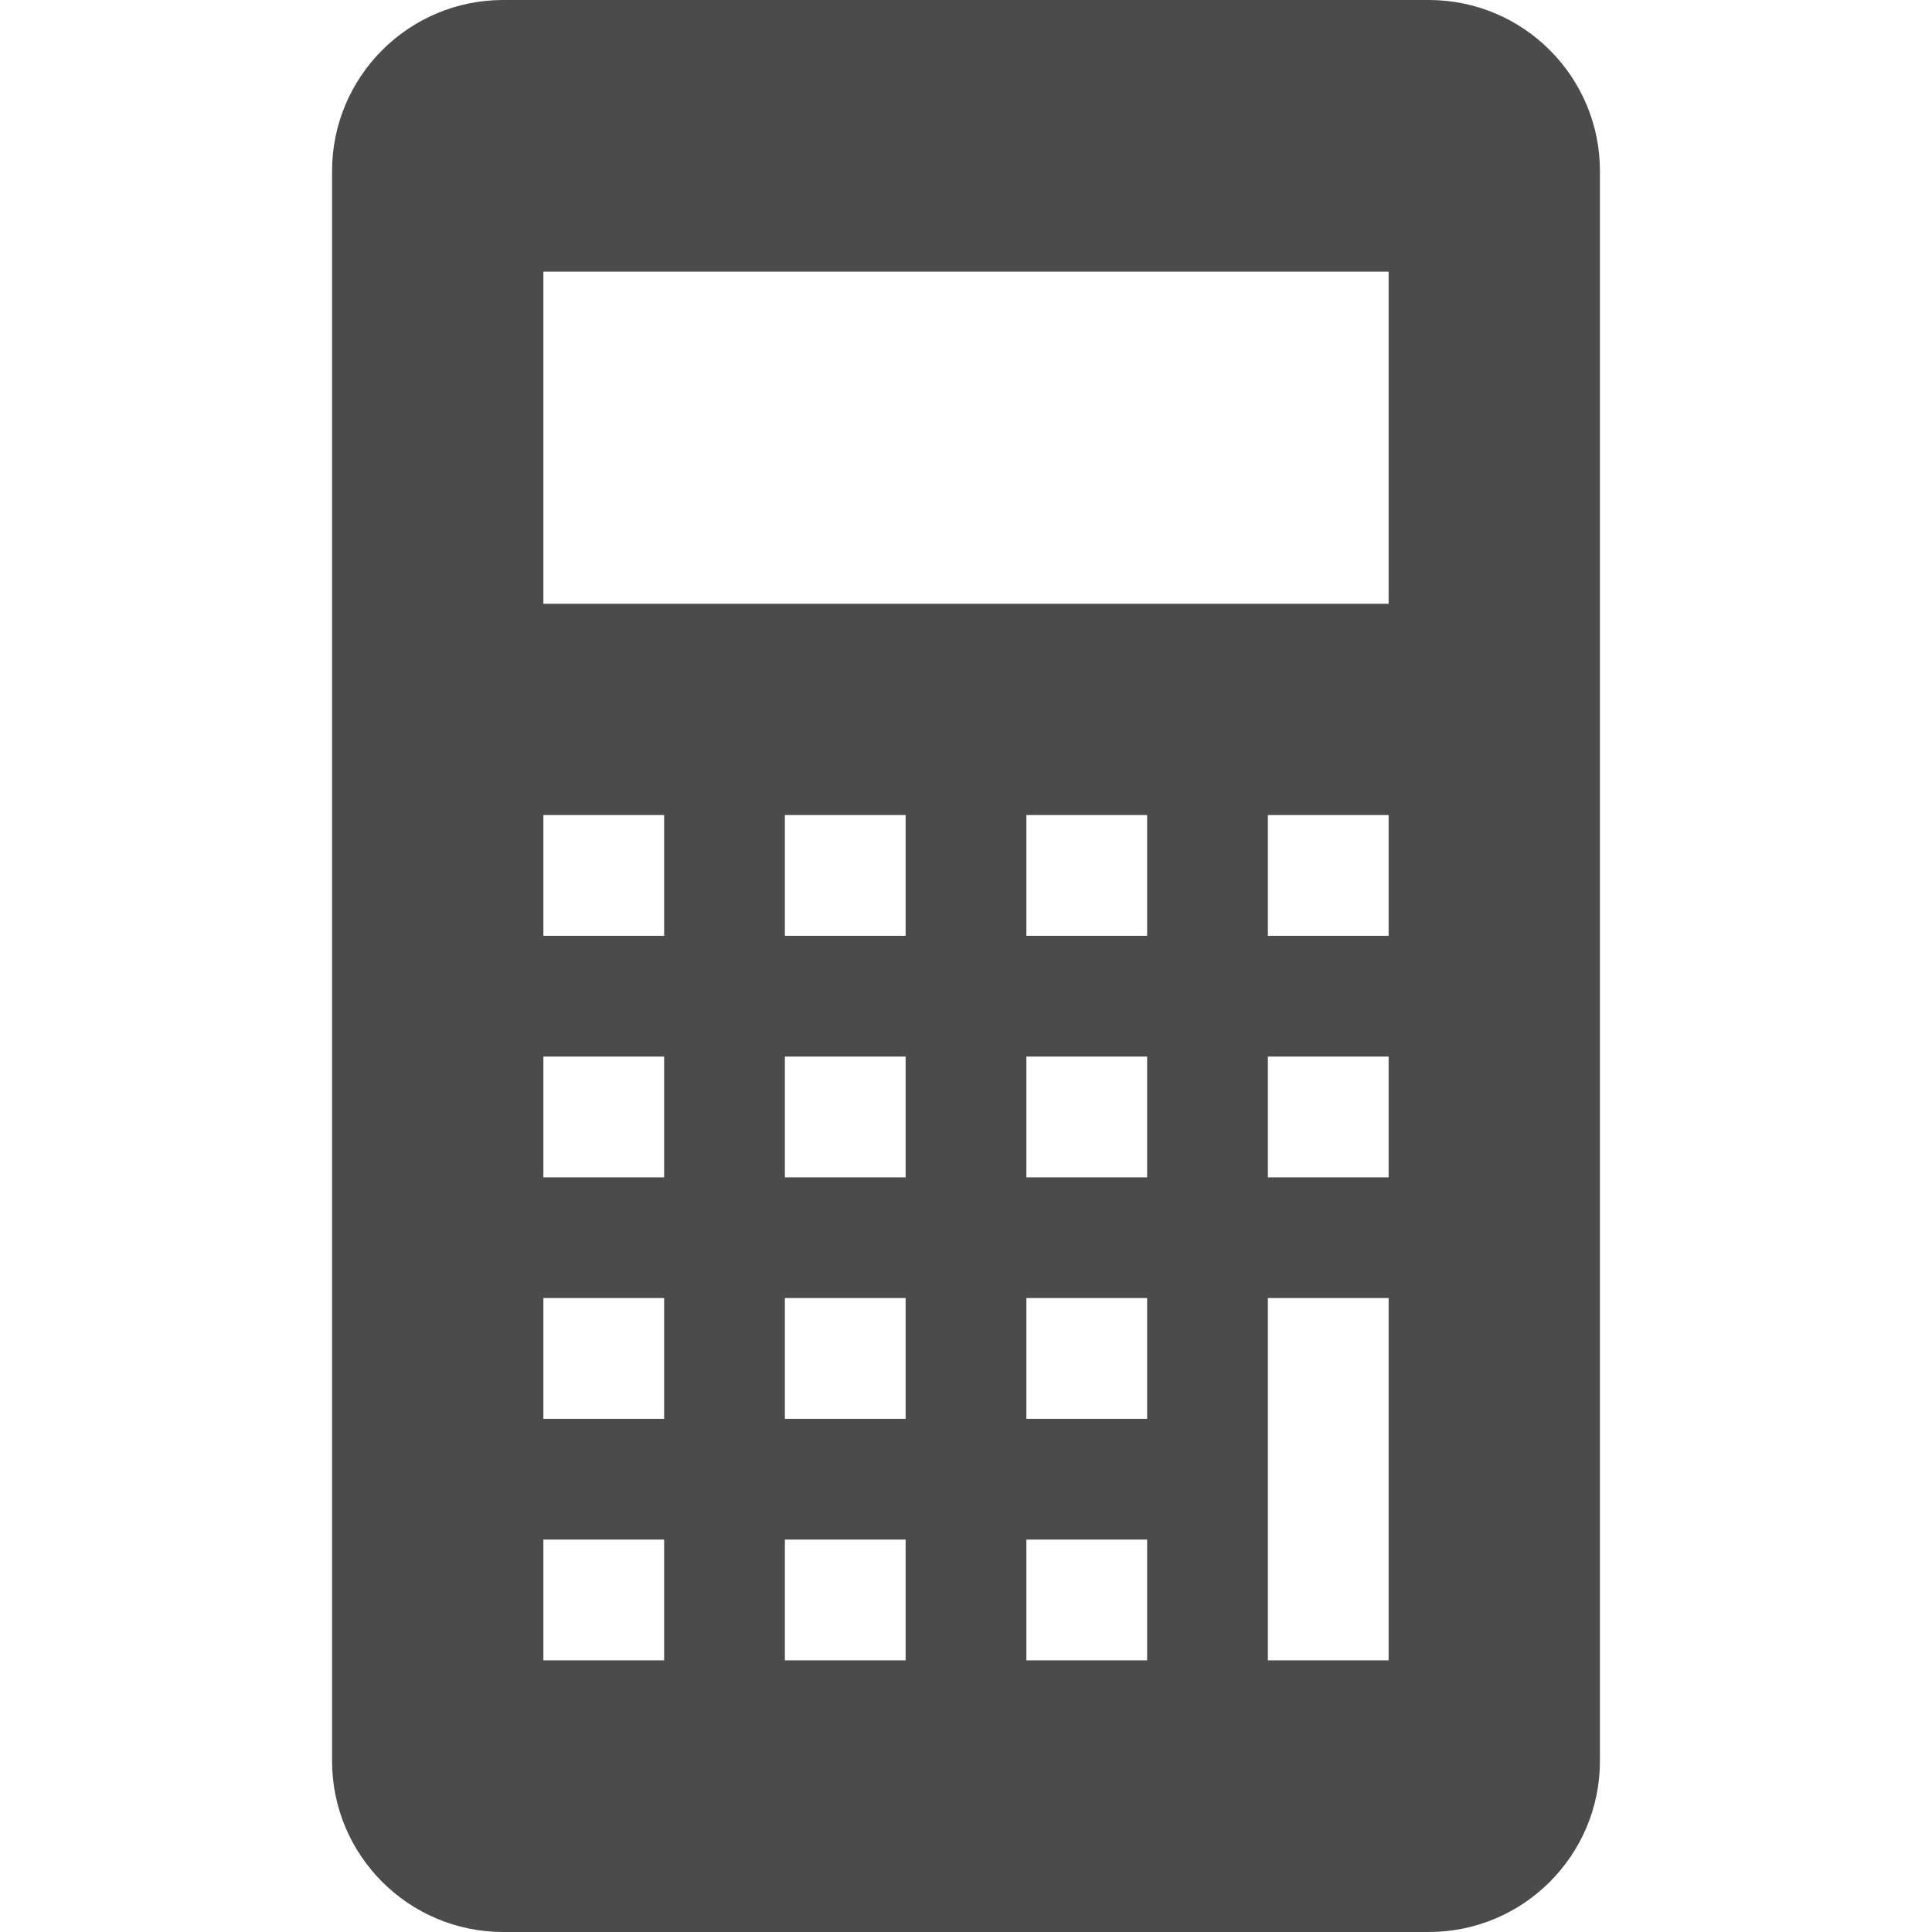
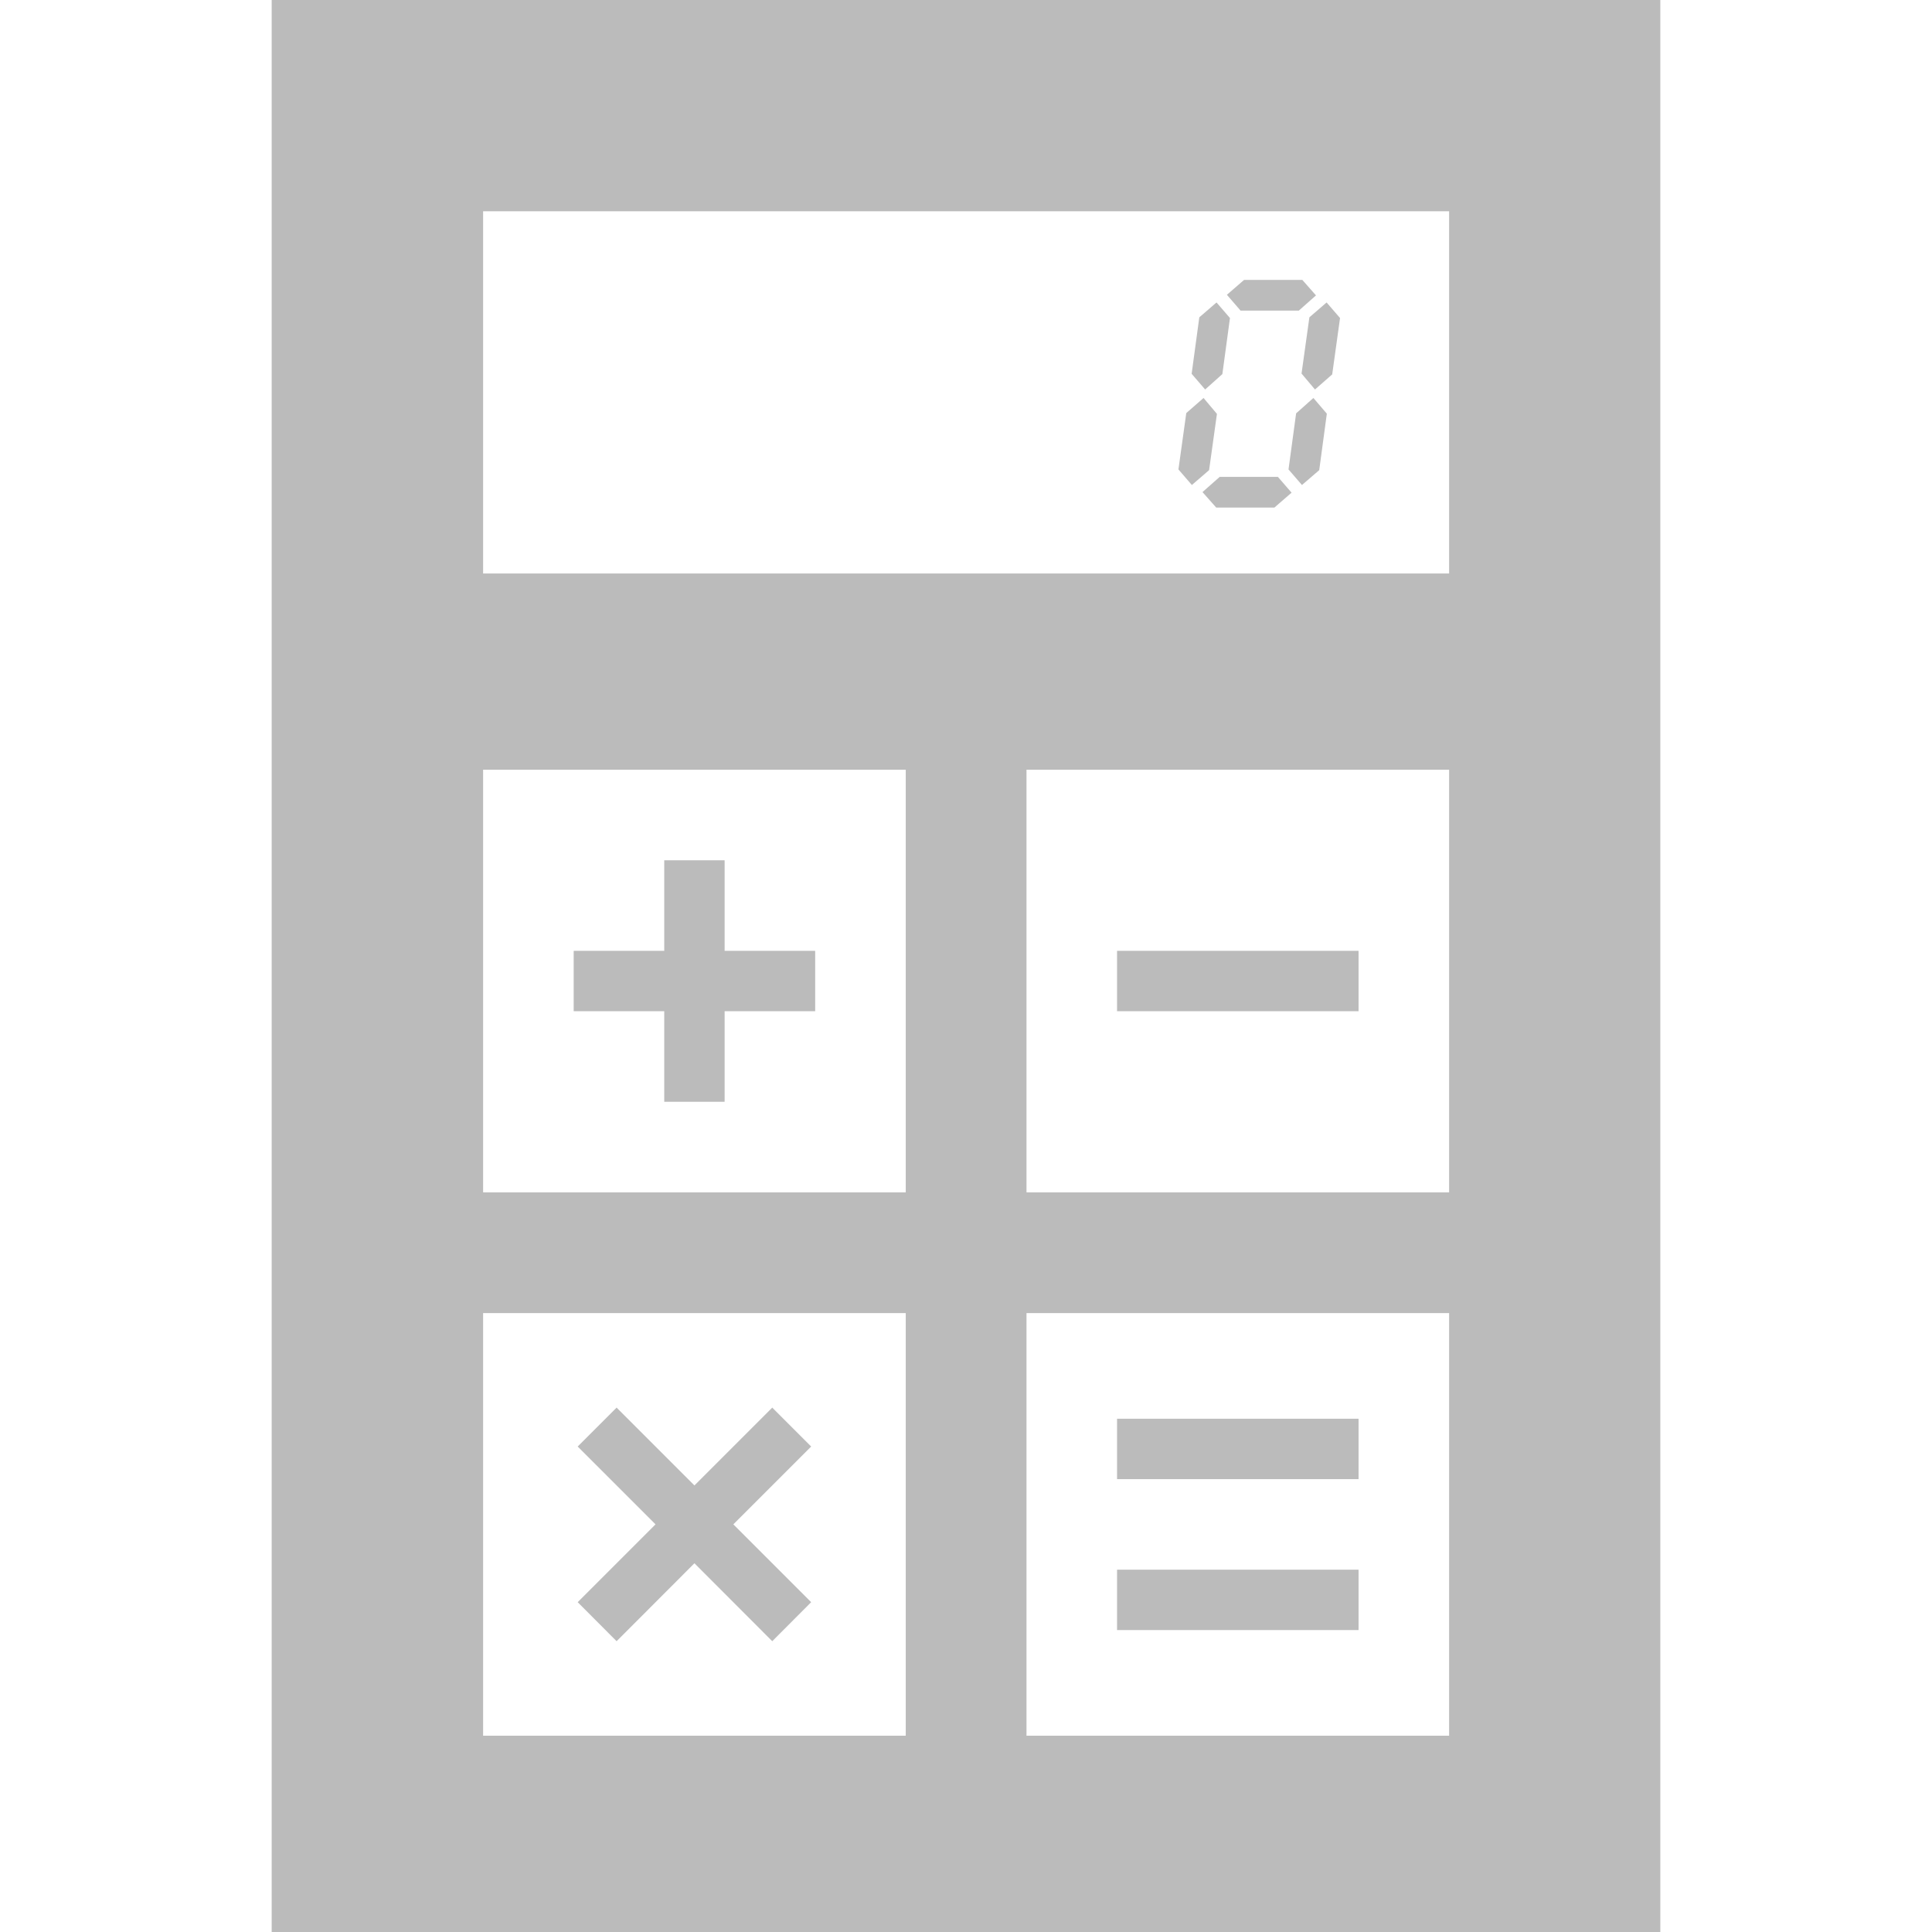
- <svg xmlns="http://www.w3.org/2000/svg" version="1.1" id="_x32_" x="0px" y="0px" width="512px" height="512px" viewBox="0 0 512 512" style="width: 256px; height: 256px; opacity: 1;" xml:space="preserve">
+ <svg xmlns="http://www.w3.org/2000/svg" version="1.1" id="_x32_" x="0px" y="0px" width="512px" height="512px" viewBox="0 0 512 512" style="width: 16px; height: 16px; opacity: 1;" xml:space="preserve">
  <style type="text/css">

	.st0{fill:#4B4B4B;}

</style>
  <g>
-     <path class="st0" d="M378.656,0H133.359C108.313,0,88,20.313,88,45.344v421.313C88,491.688,108.313,512,133.359,512h245.297   C403.688,512,424,491.688,424,466.656V45.344C424,20.313,403.688,0,378.656,0z M176,440h-32v-32h32V440z M176,376h-32v-32h32V376z    M176,312h-32v-32h32V312z M176,248h-32v-32h32V248z M240,440h-32v-32h32V440z M240,376h-32v-32h32V376z M240,312h-32v-32h32V312z    M240,248h-32v-32h32V248z M304,440h-32v-32h32V440z M304,376h-32v-32h32V376z M304,312h-32v-32h32V312z M304,248h-32v-32h32V248z    M368,440h-32v-96h32V440z M368,312h-32v-32h32V312z M368,248h-32v-32h32V248z M368,160H144V72h224V160z" style="fill: rgb(75, 75, 75);" />
+     <path class="st0" d="M72,0v512h368V0H72z M240.031,459.984h-112v-112h112V459.984z M240.031,315.984h-112v-112h112V315.984z    M384.031,459.984h-112v-112h112V459.984z M384.031,315.984h-112v-112h112V315.984z M384.031,151.984h-256v-96h256V151.984z" style="fill: rgb(187, 187, 187);" />
+     <rect x="296.031" y="251.984" class="st0" width="64" height="16" style="fill: rgb(187, 187, 187);" />
+     <polygon class="st0" points="176.031,291.984 192.031,291.984 192.031,267.984 216.031,267.984 216.031,251.984 192.031,251.984    192.031,227.984 176.031,227.984 176.031,251.984 152.031,251.984 152.031,267.984 176.031,267.984  " style="fill: rgb(187, 187, 187);" />
+     <polygon class="st0" points="163.406,434.938 184.031,414.281 204.656,434.938 214.969,424.594 194.344,403.969 214.969,383.344    204.656,373.031 184.031,393.656 163.406,373.031 153.094,383.344 173.719,403.969 153.094,424.594  " style="fill: rgb(187, 187, 187);" />
+     <rect x="296.031" y="375.984" class="st0" width="64" height="16" style="fill: rgb(187, 187, 187);" />
+     <rect x="296.031" y="415.984" class="st0" width="64" height="16" style="fill: rgb(187, 187, 187);" />
+     <polygon class="st0" points="320.422,124.594 322.5,109.688 318.953,105.469 314.375,109.469 312.297,124.406 315.859,128.531  " style="fill: rgb(187, 187, 187);" />
+     <polygon class="st0" points="323.938,99.141 325.953,84.281 322.391,80.156 317.828,84.094 315.797,99.063 319.375,103.219  " style="fill: rgb(187, 187, 187);" />
+     <polygon class="st0" points="323.234,126.375 318.672,130.406 322.313,134.516 337.719,134.516 342.281,130.563 338.656,126.375     " style="fill: rgb(187, 187, 187);" />
+     <polygon class="st0" points="344.203,82.313 348.75,78.281 345.125,74.172 329.703,74.172 325.141,78.125 328.766,82.313  " style="fill: rgb(187, 187, 187);" />
+     <polygon class="st0" points="343.484,109.547 341.469,124.406 345.031,128.531 349.609,124.594 351.625,109.625 348.063,105.469     " style="fill: rgb(187, 187, 187);" />
+     <polygon class="st0" points="344.922,99 348.484,103.219 353.047,99.219 355.125,84.281 351.563,80.156 347,84.094  " style="fill: rgb(187, 187, 187);" />
  </g>
</svg>
